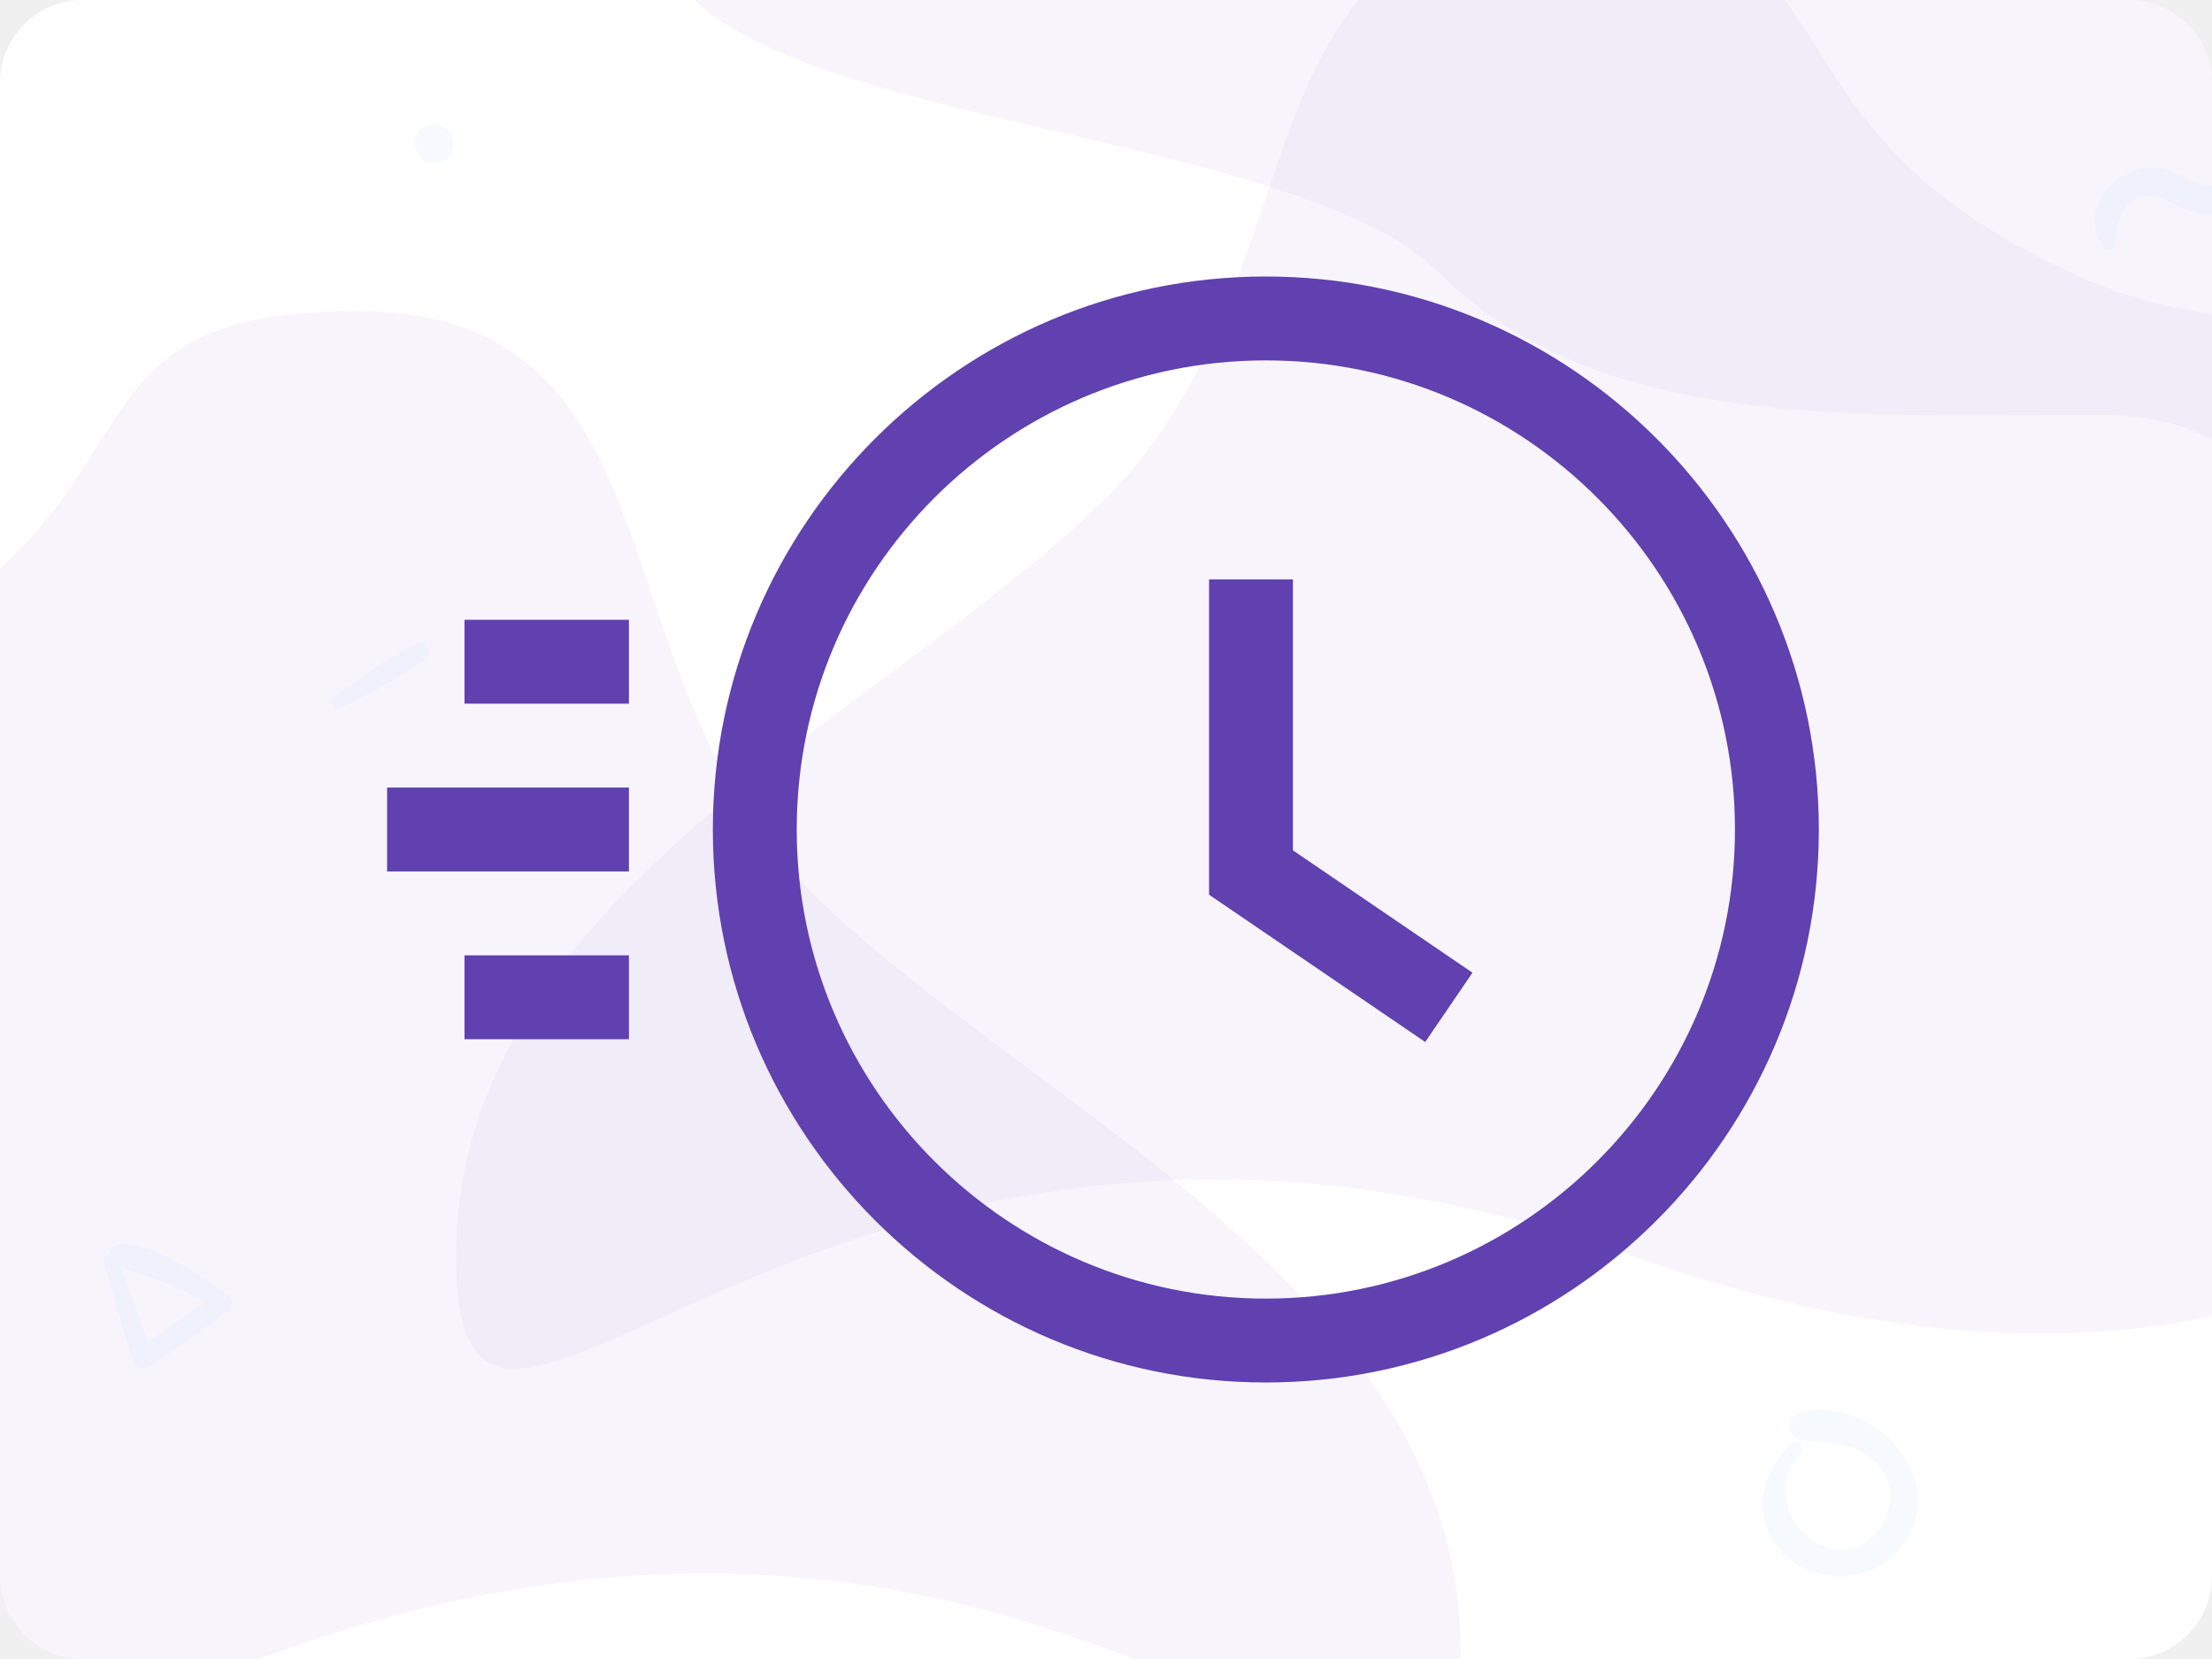
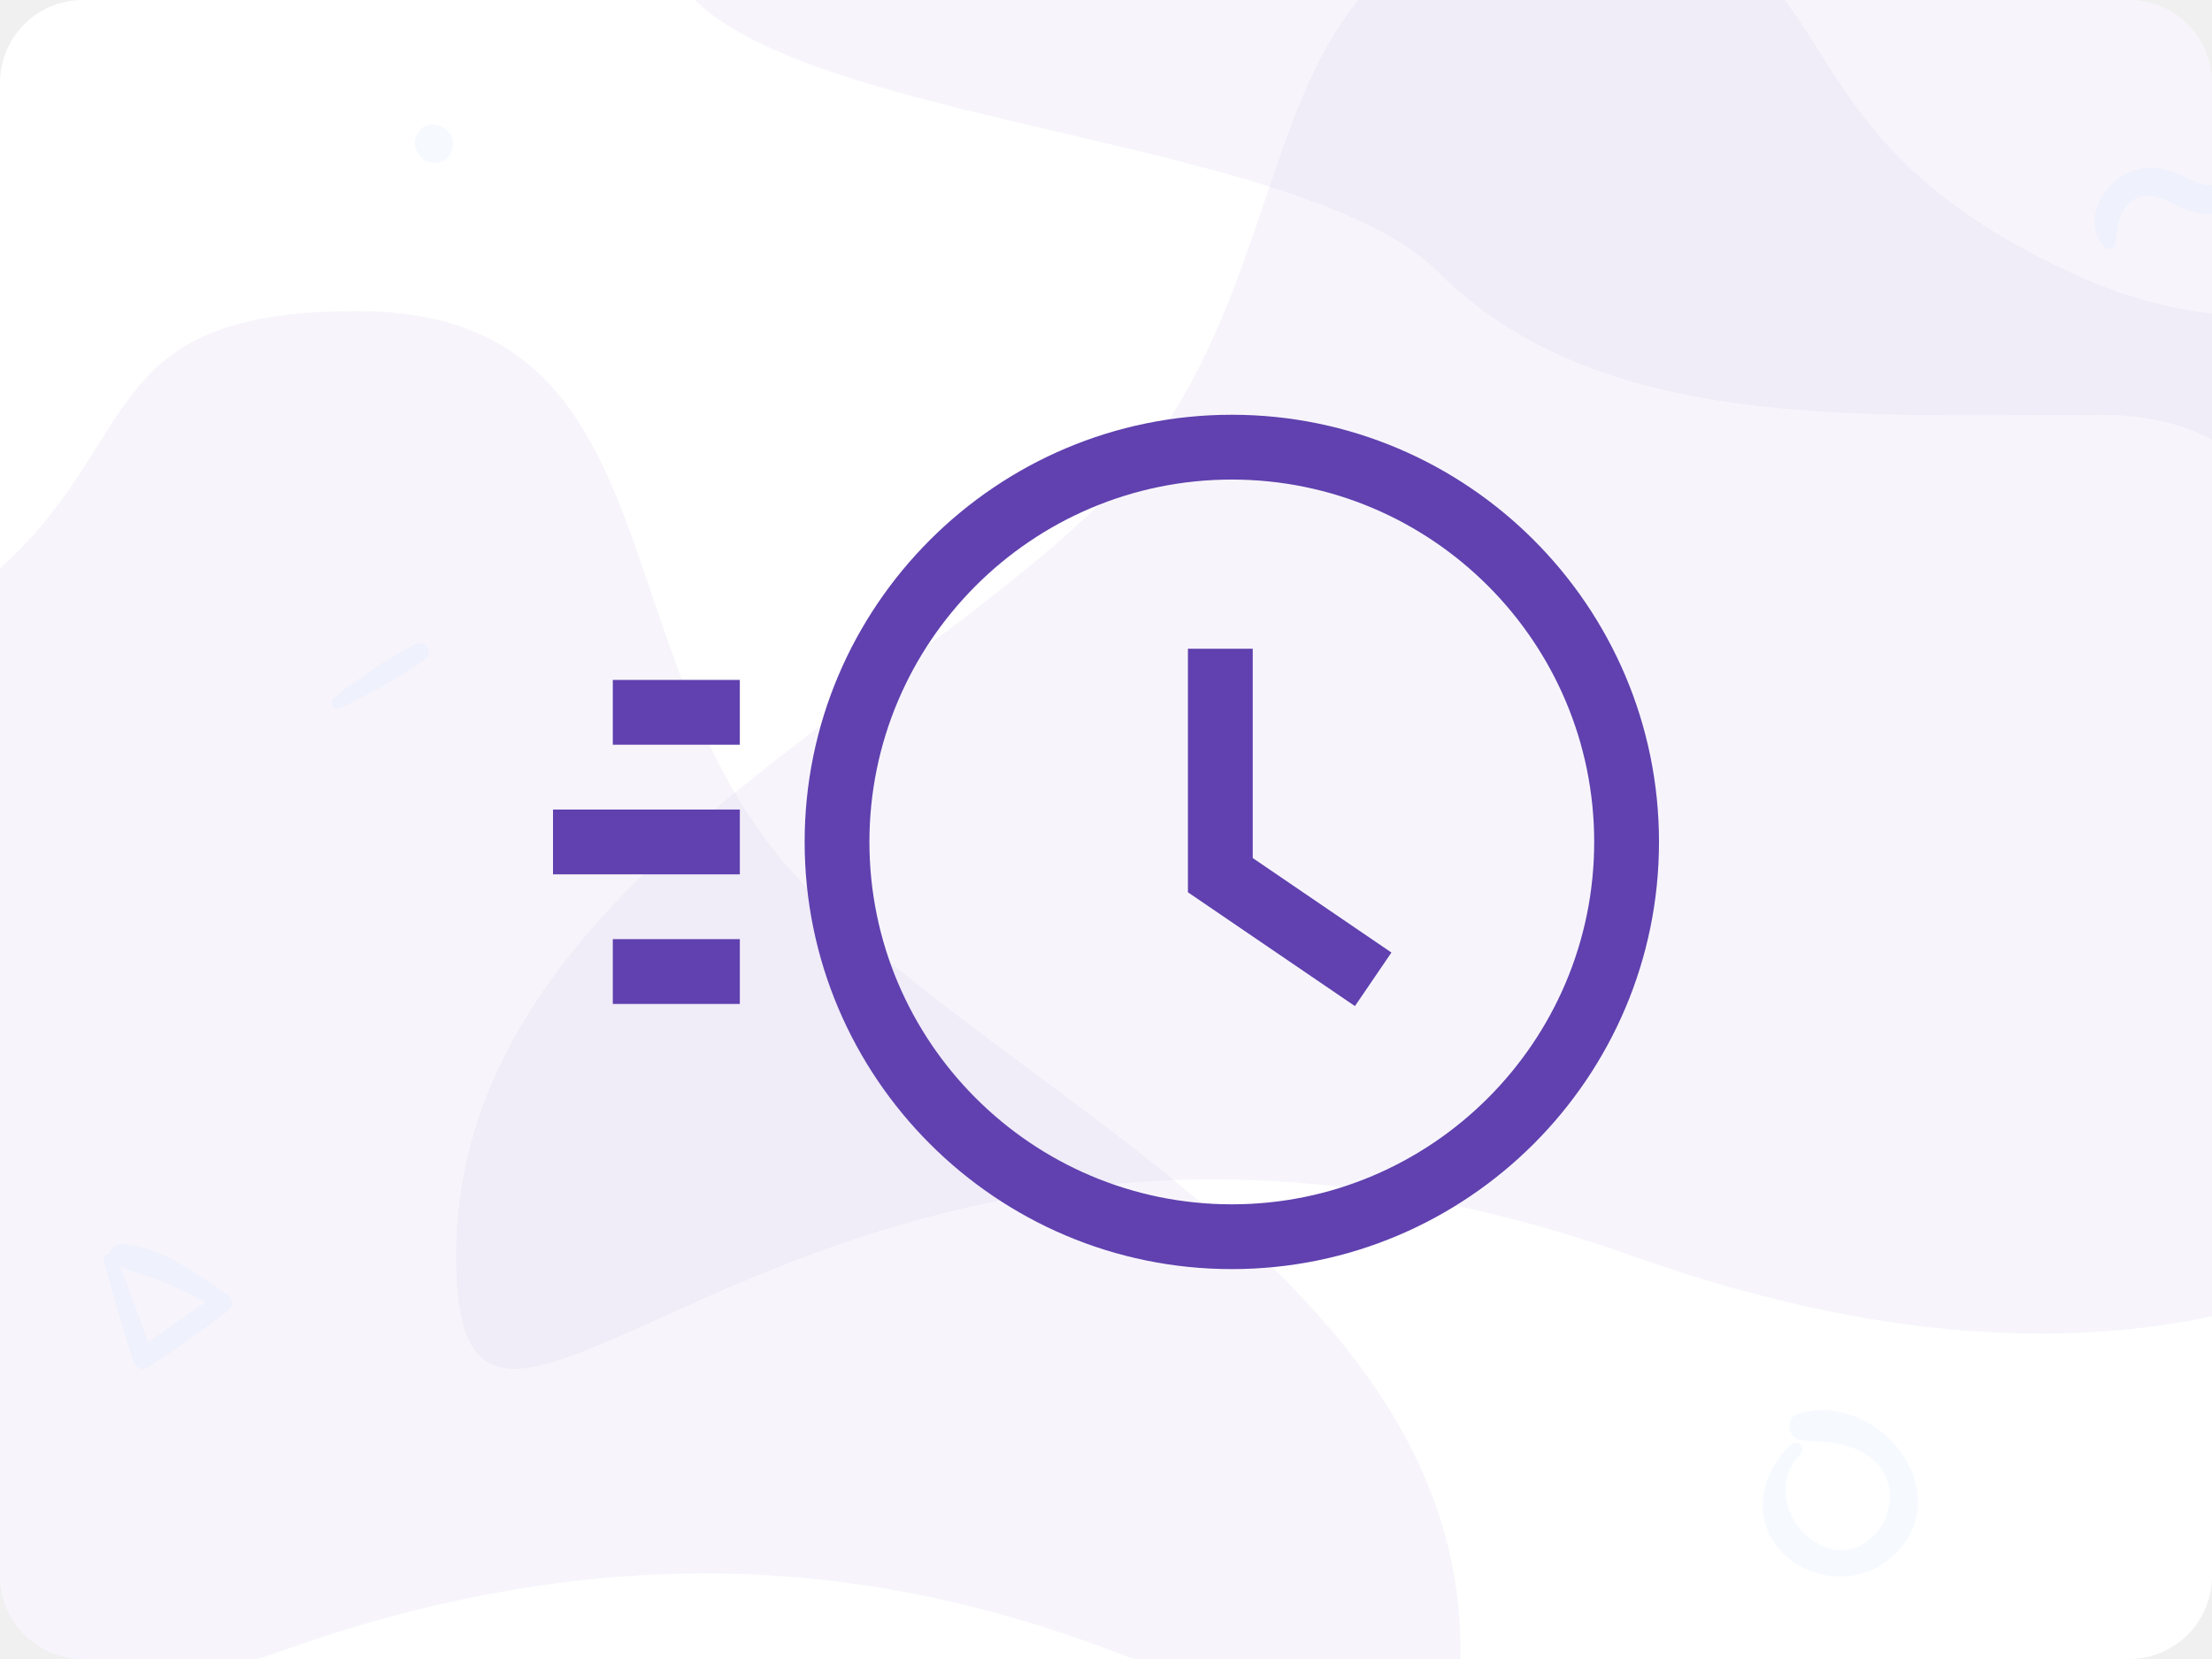
<svg xmlns="http://www.w3.org/2000/svg" width="80" height="60" viewBox="0 0 80 60" fill="none">
  <rect width="80" height="60" rx="3" fill="white" />
  <mask id="mask0" mask-type="alpha" maskUnits="userSpaceOnUse" x="0" y="0" width="80" height="60">
    <rect width="80" height="60" rx="3" fill="white" />
  </mask>
  <g mask="url(#mask0)">
    <path opacity="0.05" d="M49.749 -12C41.499 -12 27.249 -12 24.249 -3.75C21.249 4.5 46.193 4.016 51.999 9.823C57.806 15.629 67.168 15 75.999 15C84.831 15 83.157 24.734 90.249 23.25C97.341 21.766 90.999 14.332 93.249 9.823C93.249 5.619 93.249 -12 93.249 -12C93.249 -12 63.624 -12 49.749 -12Z" fill="#4F2DA7" />
-     <path opacity="0.05" d="M10.286 59.675C39.733 49.205 52.821 72.763 52.821 59.675C52.821 46.587 37.116 40.043 29.263 32.191C21.41 24.338 24.847 11.25 12.903 11.25C0.96 11.25 6.977 18.587 -6.074 24.338C-19.125 30.089 -19.162 70.145 10.286 59.675Z" fill="#4F2DA7" />
+     <path opacity="0.05" d="M10.286 59.675C39.733 49.205 52.821 72.763 52.821 59.675C52.821 46.587 37.116 40.043 29.263 32.191C21.41 24.338 24.847 11.25 12.903 11.25C0.959 11.25 6.977 18.587 -6.074 24.338C-19.125 30.089 -19.162 70.145 10.286 59.675Z" fill="#4F2DA7" />
    <path opacity="0.05" d="M59.036 45.425C29.588 34.955 16.5 58.513 16.5 45.425C16.5 32.337 32.206 25.793 40.058 17.941C47.911 10.088 44.474 -3 56.418 -3C68.362 -3 62.344 4.337 75.395 10.088C88.447 15.839 101.571 0.926 101.571 17.941C101.571 34.955 88.483 55.895 59.036 45.425Z" fill="#4F2DA7" />
    <path opacity="0.05" d="M12.277 25.617C13.336 25.111 14.421 24.527 15.376 23.842C15.726 23.59 15.381 23.1 15.012 23.295C13.992 23.829 12.996 24.52 12.088 25.223C11.901 25.363 12.036 25.731 12.277 25.617Z" fill="#3792FC" />
    <path opacity="0.05" d="M16.197 4.744C16.176 4.726 16.158 4.708 16.137 4.692C15.875 4.459 15.444 4.414 15.19 4.692C14.933 4.972 14.941 5.359 15.19 5.639C15.208 5.66 15.226 5.678 15.242 5.699C15.475 5.964 15.96 5.956 16.197 5.699C16.43 5.442 16.477 4.993 16.197 4.744Z" fill="#3792FC" />
    <path opacity="0.05" d="M76.506 8.821C76.572 8.392 76.56 7.985 76.798 7.605C77.277 6.853 77.957 7.041 78.616 7.374C79.286 7.712 79.919 7.913 80.646 7.599C81.784 7.107 82.32 5.39 81.232 4.581C80.881 4.318 80.534 4.75 80.581 5.083C80.646 5.543 80.875 6.054 80.48 6.449C79.951 6.979 79.33 6.534 78.8 6.295C78.23 6.038 77.622 5.982 77.036 6.22C76.024 6.631 75.287 8.003 76.093 8.931C76.206 9.06 76.478 9 76.506 8.821Z" fill="#3792FC" />
    <path opacity="0.05" d="M64.765 52.243C63.725 53.242 63.331 54.796 64.322 55.998C65.254 57.13 67.066 57.366 68.23 56.467C71.049 54.291 68.11 50.282 65.072 51.111C64.508 51.265 64.649 52.069 65.204 52.098C66.091 52.148 67.045 52.181 67.754 52.807C68.516 53.474 68.533 54.606 67.907 55.377C66.249 57.412 63.372 54.415 65.113 52.591C65.337 52.363 64.997 52.023 64.765 52.243Z" fill="#3792FC" />
    <path opacity="0.05" d="M3.757 45.614C4.082 46.821 4.438 48.014 4.813 49.207C4.901 49.493 5.173 49.584 5.42 49.415C6.39 48.755 7.357 48.109 8.278 47.379C8.455 47.238 8.416 46.955 8.243 46.835C7.167 46.098 5.716 45.007 4.35 45C4.004 44.996 3.761 45.487 4.114 45.688C4.664 46.006 5.324 46.119 5.914 46.362C6.591 46.645 7.265 46.976 7.865 47.404C7.879 47.206 7.894 47.008 7.904 46.81C6.877 47.442 5.91 48.152 4.936 48.858C5.127 48.896 5.321 48.935 5.511 48.974C5.095 47.795 4.668 46.627 4.205 45.466C4.107 45.222 3.69 45.356 3.757 45.614Z" fill="#3792FC" />
+     <path d="M26.757 24.59H22.163V26.934H26.757V24.59Z" fill="#6041AF" />
+     <path d="M26.757 33.965H22.163V36.309H26.757V33.965Z" fill="#6041AF" />
+     <path d="M26.757 29.278H20V31.622H26.757V29.278Z" fill="#6041AF" />
+     <path d="M44.55 15C36.031 15 29.101 21.931 29.101 30.45C29.101 38.968 36.031 45.899 44.55 45.899C53.069 45.899 60 38.968 60 30.45C60 21.931 53.069 15 44.55 15ZM44.55 43.556C37.324 43.556 31.444 37.676 31.444 30.45C31.444 23.223 37.324 17.344 44.55 17.344C51.777 17.344 57.656 23.223 57.656 30.45C57.656 37.676 51.777 43.556 44.55 43.556Z" fill="#6041AF" />
+     <path d="M45.307 31.032V23.462H42.963V32.271L49.003 36.387L50.323 34.45L45.307 31.032Z" fill="#6041AF" />
  </g>
-   <path d="M22.747 22.415H16.8V25.449H22.747V22.415Z" fill="#6041AF" />
-   <path d="M22.747 34.551H16.8V37.585H22.747V34.551Z" fill="#6041AF" />
-   <path d="M22.747 28.483H14V31.517H22.747V28.483Z" fill="#6041AF" />
-   <path d="M45.781 10C34.753 10 25.781 18.972 25.781 30C25.781 41.028 34.753 50 45.781 50C56.809 50 65.781 41.028 65.781 30C65.781 18.972 56.809 10 45.781 10ZM45.781 46.966C36.426 46.966 28.815 39.355 28.815 30C28.815 20.645 36.426 13.034 45.781 13.034C55.136 13.034 62.747 20.645 62.747 30C62.747 39.355 55.136 46.966 45.781 46.966Z" fill="#6041AF" />
-   <path d="M46.761 30.754V20.954H43.727V32.358L51.545 37.686L53.254 35.179L46.761 30.754Z" fill="#6041AF" />
</svg>
